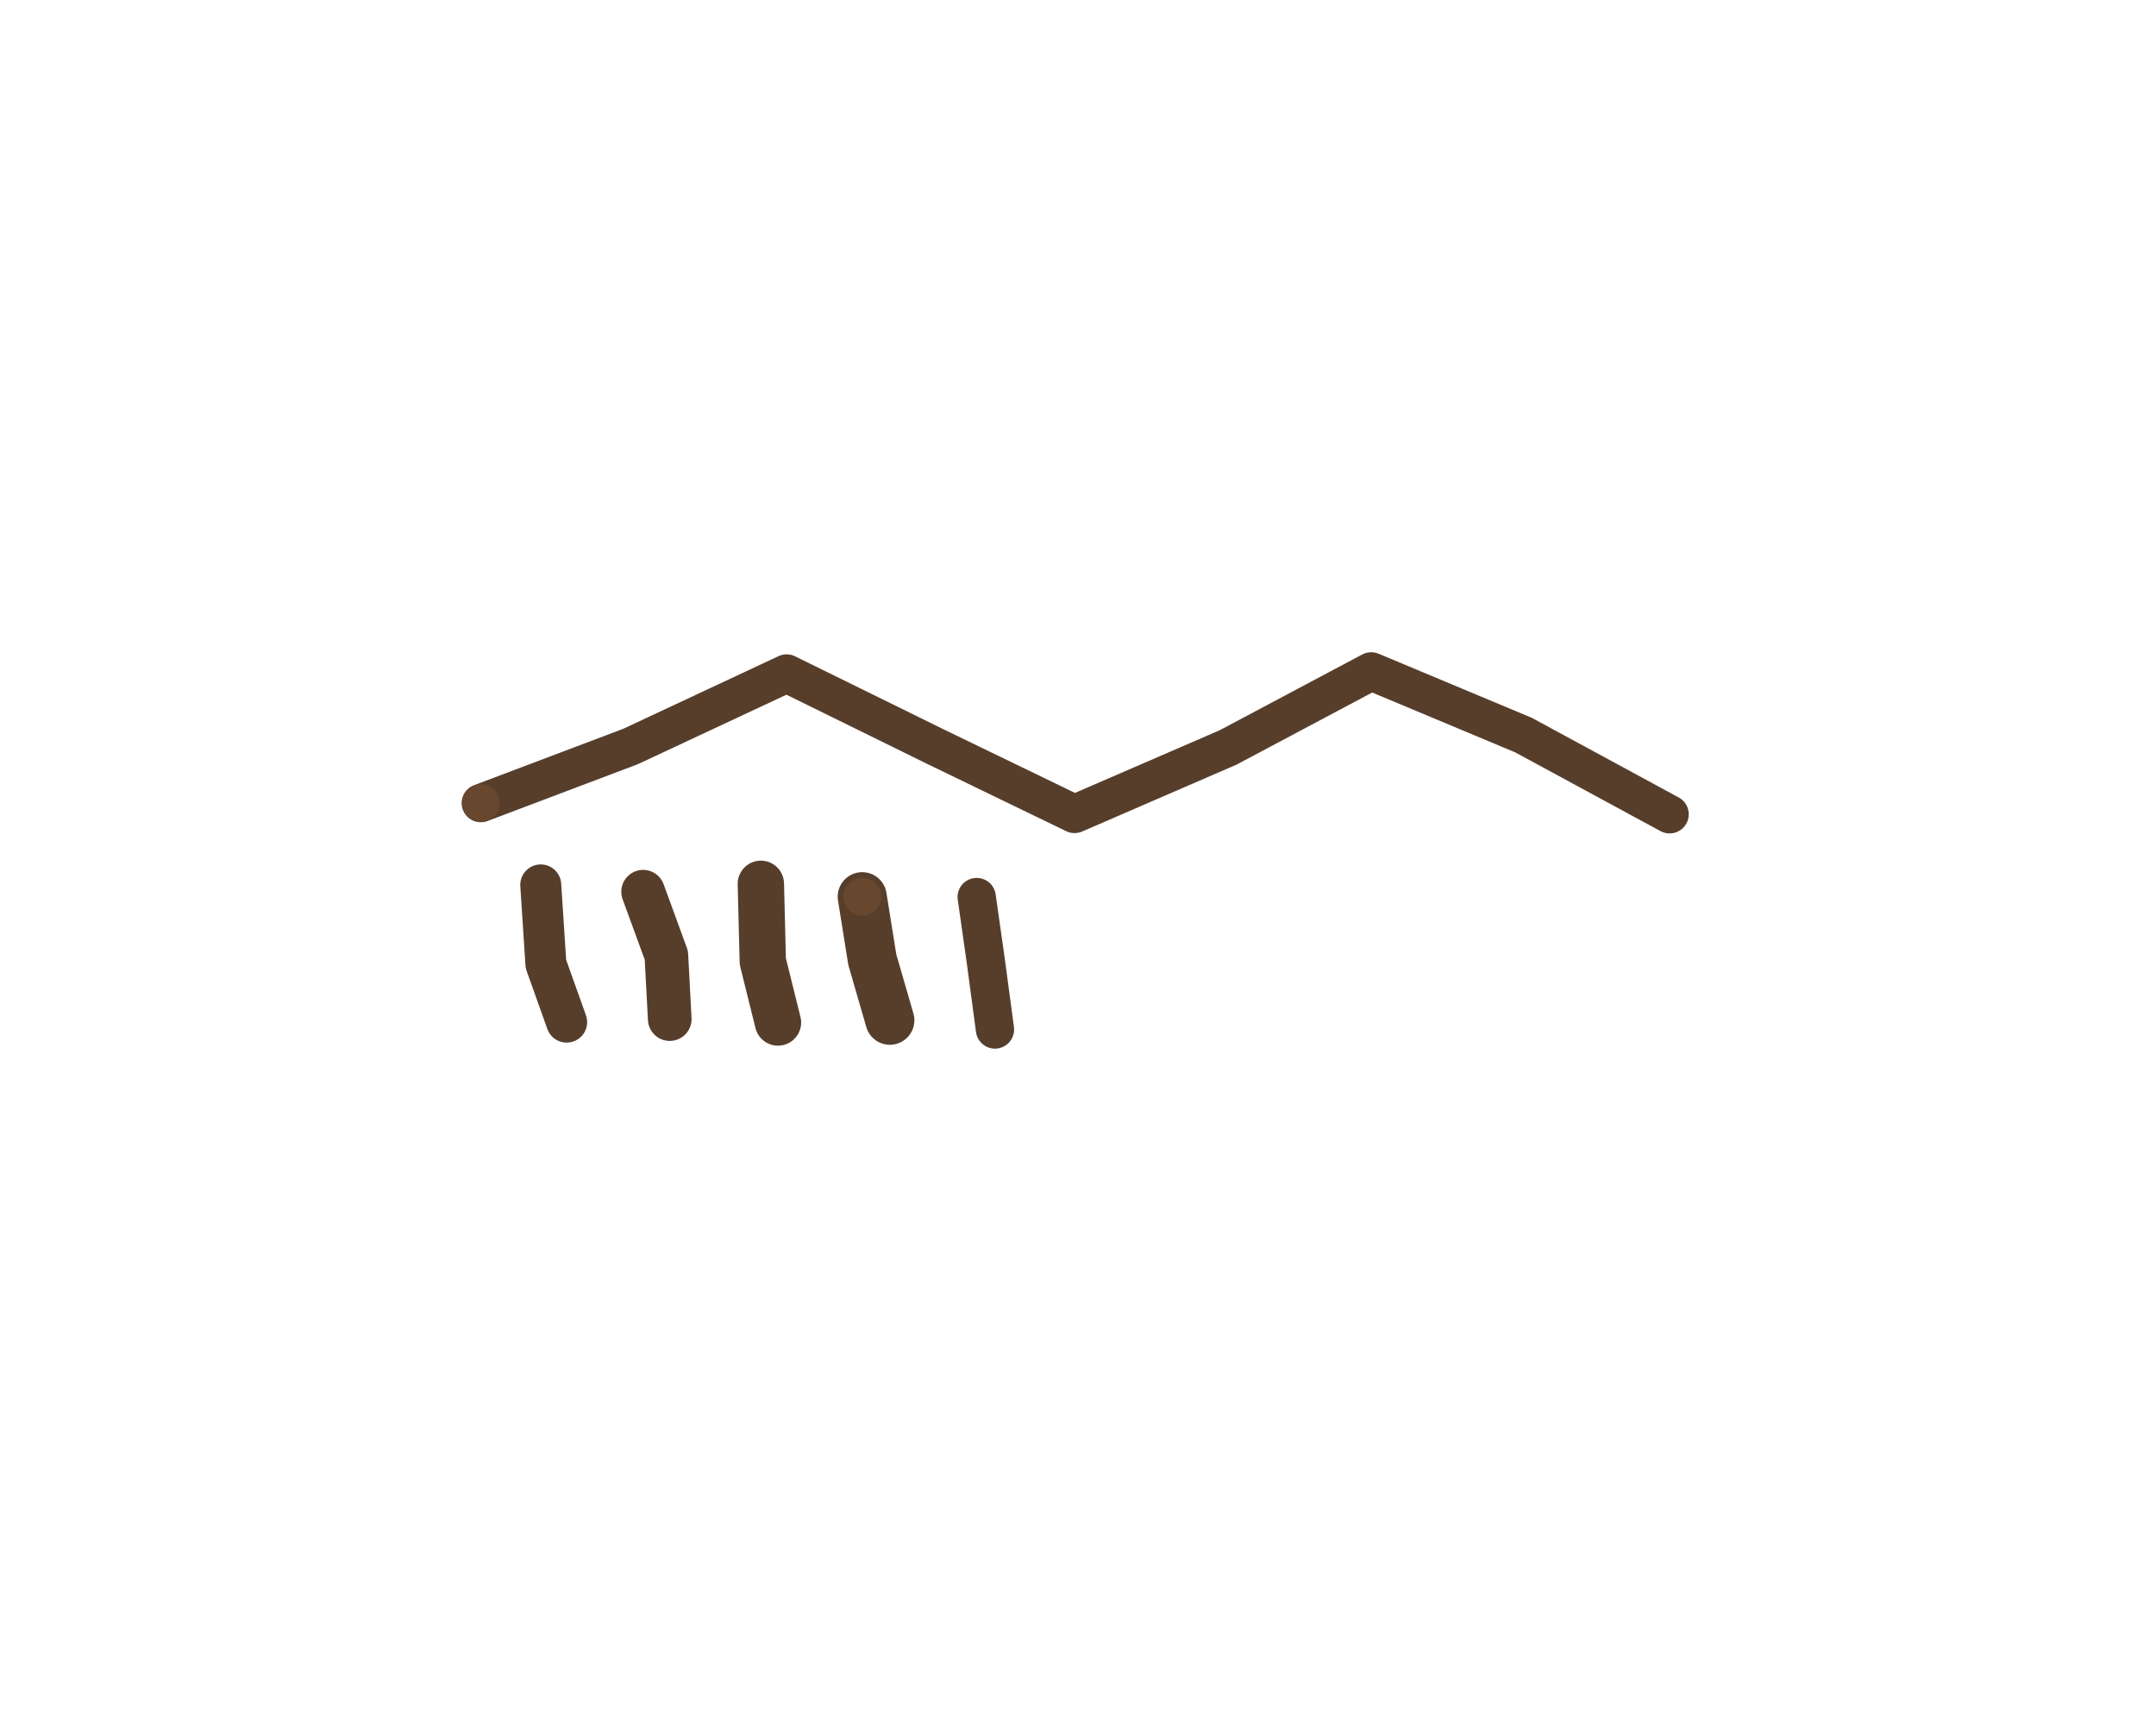
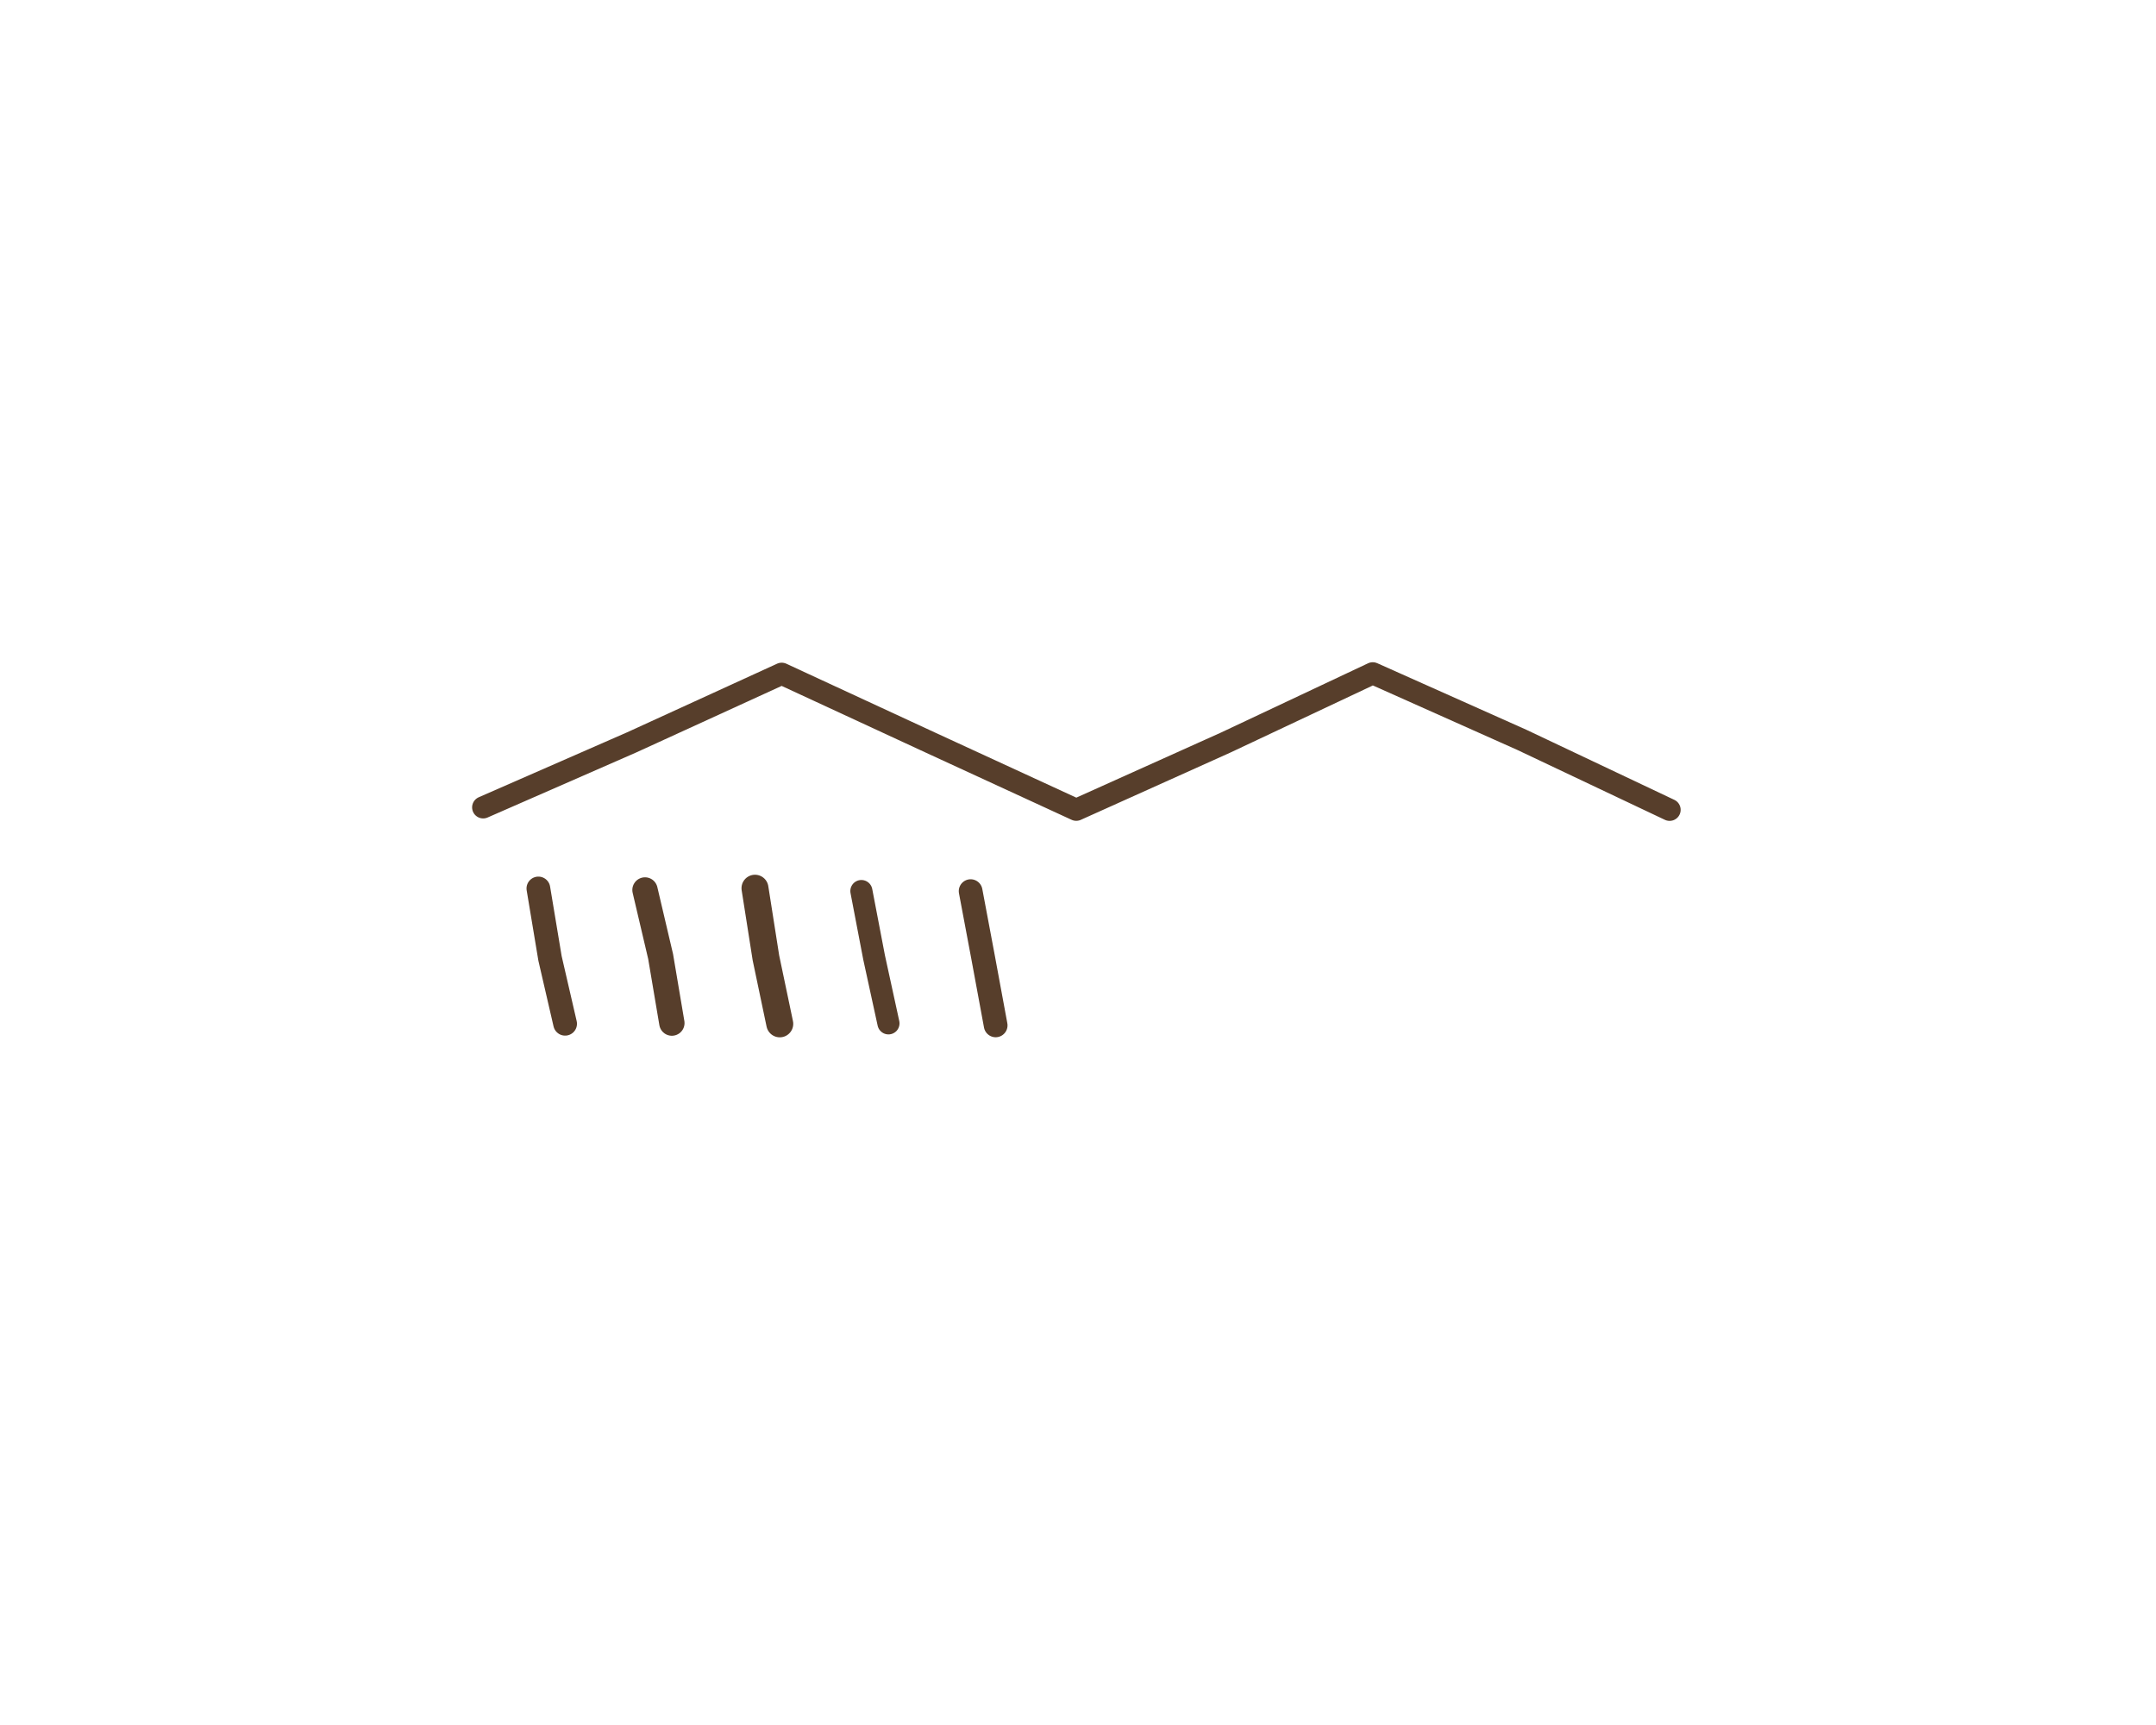
<svg xmlns="http://www.w3.org/2000/svg" viewBox="-40 -32 80 64" fill="none" stroke="#503622" stroke-linecap="round" stroke-linejoin="round">
-   <path d="M-22.159 -2.204 L-16.603 -4.304 L-10.811 -7.013 L-5.305 -4.306 L-0.128 -1.801 L5.568 -4.268 L10.88 -7.091 L16.533 -4.726 L21.952 -1.789" stroke-width="1.42" opacity="0.96" />
-   <circle cx="-22.159" cy="-2.204" r=".7" fill="#68472f" stroke="none" />
-   <path d="M-19.935 0.831 L-19.744 3.766 L-18.974 5.922" stroke-width="1.52" opacity="0.96" />
-   <path d="M-16.137 1.084 L-15.274 3.444 L-15.149 5.81" stroke-width="1.62" opacity="0.96" />
-   <path d="M-11.768 0.791 L-11.696 3.667 L-11.133 5.936" stroke-width="1.72" opacity="0.96" />
-   <path d="M-8.007 1.268 L-7.632 3.607 L-6.981 5.853" stroke-width="1.82" opacity="0.96" />
-   <circle cx="-8.007" cy="1.268" r=".7" fill="#68472f" stroke="none" />
-   <path d="M-3.759 1.281 L-3.431 3.583 L-3.081 6.196" stroke-width="1.42" opacity="0.96" />
+   <path d="M-22.072 -2.045 L-16.56 -4.457 L-10.995 -7.003 L-5.494 -4.457 L-0.065 -1.956 L5.478 -4.449 L10.937 -7.02 L16.47 -4.55 L21.952 -1.954" stroke-width="0.82" opacity="0.96" />
+   <path d="M-20.023 0.963 L-19.591 3.559 L-19.031 5.983" stroke-width="0.88" opacity="0.96" />
+   <path d="M-16.067 1.019 L-15.487 3.488 L-15.07 5.958" stroke-width="0.94" opacity="0.96" />
+   <path d="M-11.986 0.954 L-11.58 3.537 L-11.066 5.986" stroke-width="1.00" opacity="0.96" />
+   <path d="M-8.038 1.059 L-7.566 3.524 L-7.033 5.968" stroke-width="0.82" opacity="0.96" />
+   <path d="M-3.984 1.062 L-3.522 3.518 L-3.055 6.043" stroke-width="0.88" opacity="0.96" />
</svg>
